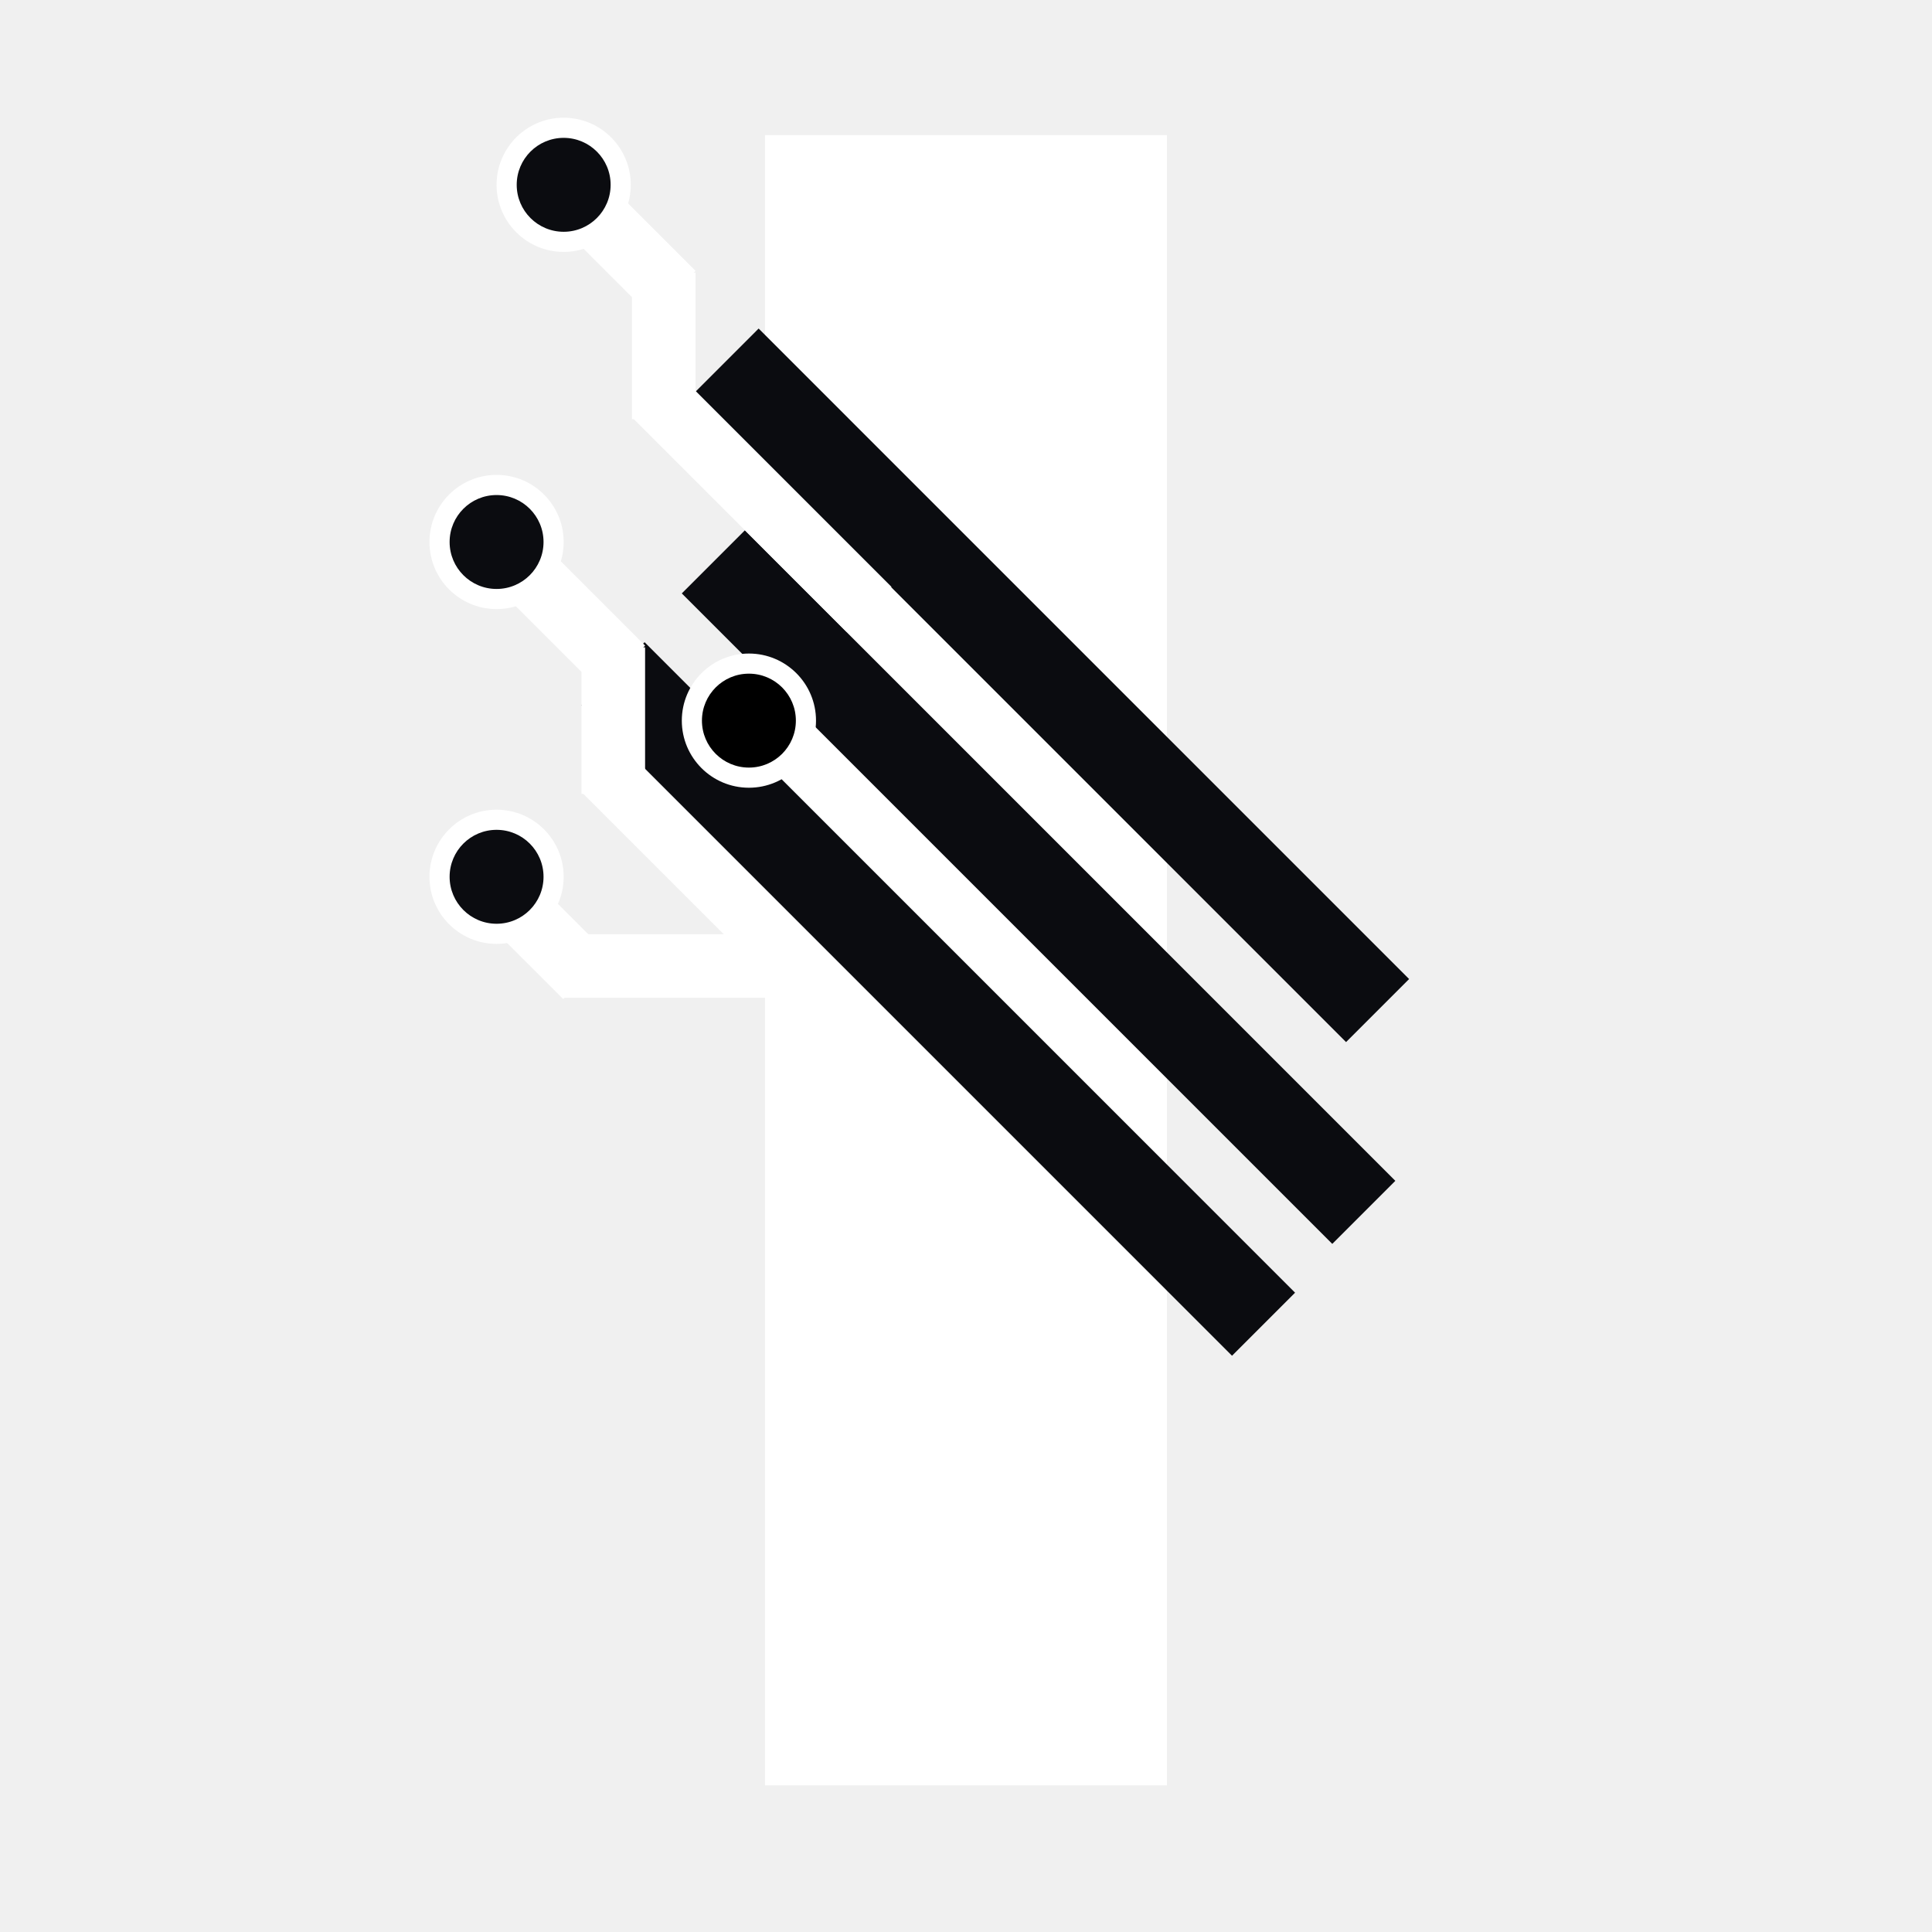
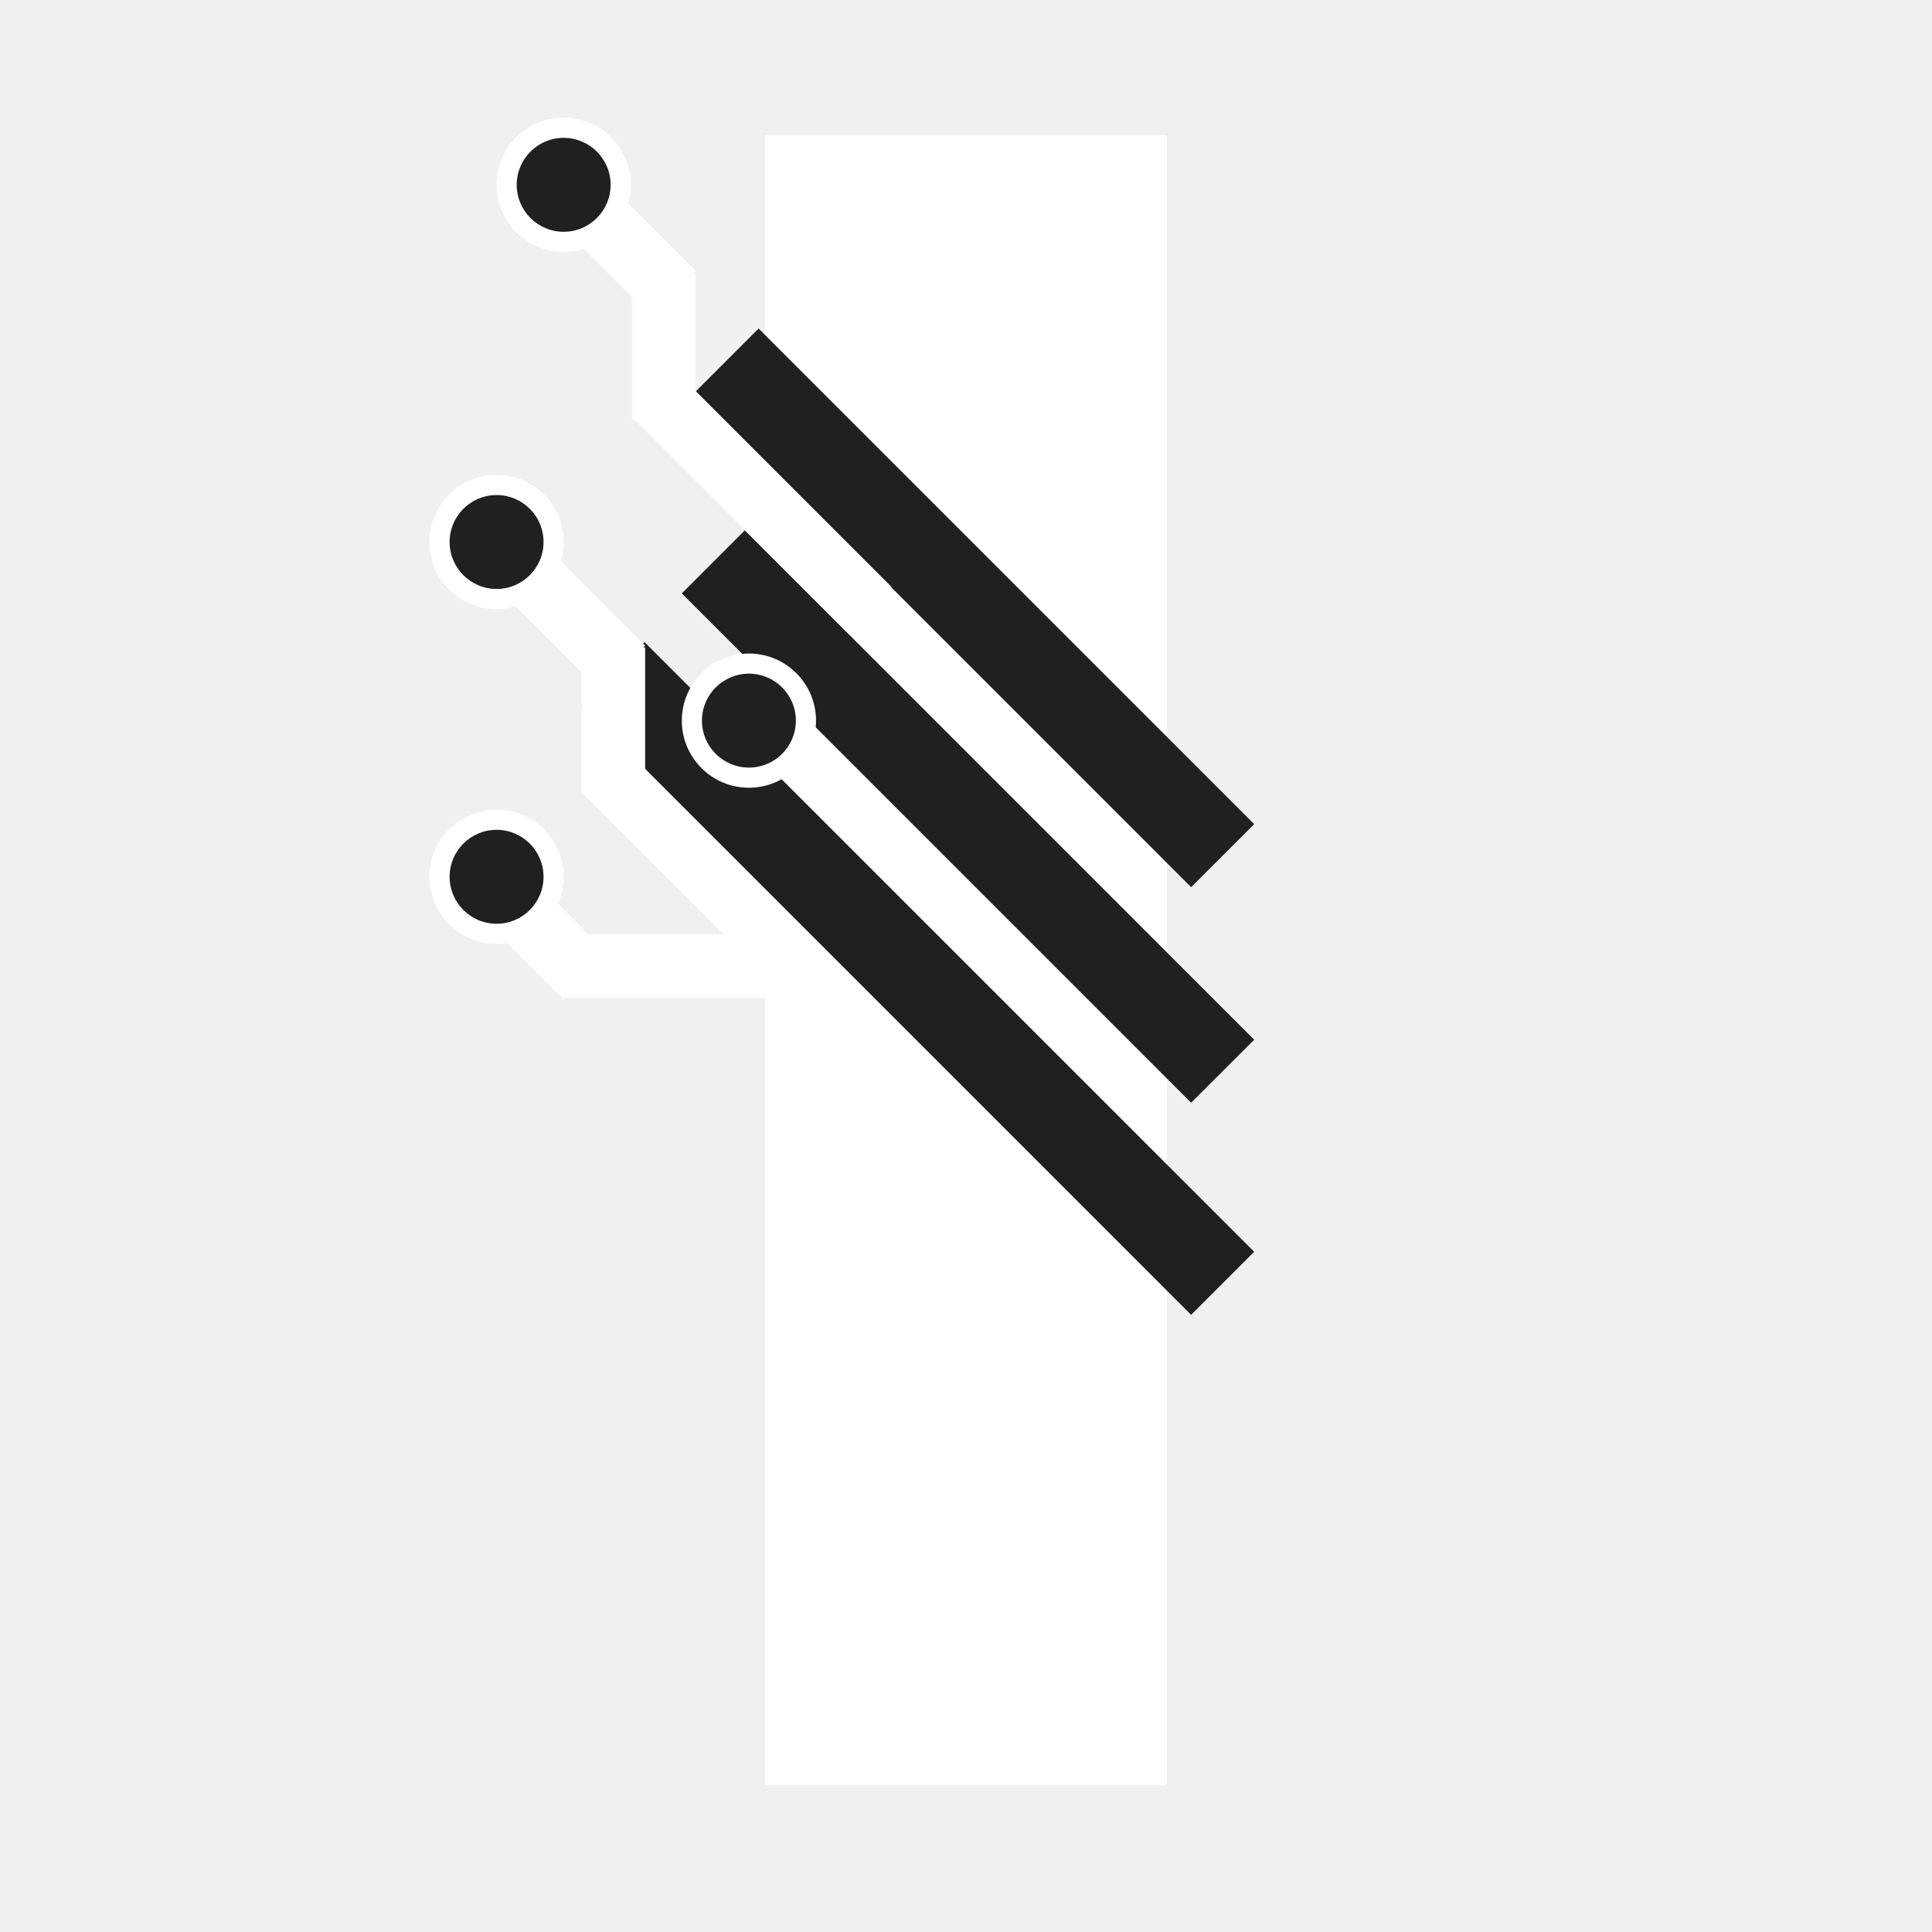
<svg xmlns="http://www.w3.org/2000/svg" width="500" zoomAndPan="magnify" viewBox="0 0 375 375" height="500" preserveAspectRatio="xMidYMid meet" version="1.0">
  <defs>
    <g />
-     <clipPath id="0b6e245722">
+     <clipPath id="5a555c6f65">
      <path d="M 112 145 L 164 145 L 164 196 L 112 196 Z M 112 145 " clip-rule="nonzero" />
    </clipPath>
-     <clipPath id="93ee7e106c">
-       <path d="M 121.598 145.004 L 163.238 186.641 L 154.512 195.367 L 112.871 153.73 Z M 121.598 145.004 " clip-rule="nonzero" />
-     </clipPath>
-     <clipPath id="8787483437">
-       <path d="M 112 124 L 252 124 L 252 264 L 112 264 Z M 112 124 " clip-rule="nonzero" />
-     </clipPath>
-     <clipPath id="4a16c080d6">
-       <path d="M 125.113 124.652 L 251.387 250.926 L 239.148 263.164 L 112.875 136.891 Z M 125.113 124.652 " clip-rule="nonzero" />
-     </clipPath>
-     <clipPath id="3fb326828f">
-       <path d="M 112.871 125.652 L 125.211 125.652 L 125.211 154.09 L 112.871 154.09 Z M 112.871 125.652 " clip-rule="nonzero" />
-     </clipPath>
-     <clipPath id="5b942168a7">
+     <clipPath id="3d24c158ec">
+       <path d="M 121.602 145 L 163.242 186.641 L 154.516 195.367 L 112.875 153.727 Z M 121.602 145 " clip-rule="nonzero" />
+     </clipPath>
+     <clipPath id="087dd909c4">
+       <path d="M 112 124 L 244 124 L 244 256 L 112 256 Z M 112 124 " clip-rule="nonzero" />
+     </clipPath>
+     <clipPath id="2d6ed357de">
+       <path d="M 125.109 124.648 L 243.438 242.977 L 231.199 255.215 L 112.871 136.887 Z M 125.109 124.648 " clip-rule="nonzero" />
+     </clipPath>
+     <clipPath id="2ef4a1f659">
+       <path d="M 112.871 125.66 L 125.215 125.66 L 125.215 154.098 L 112.871 154.098 Z M 112.871 125.66 " clip-rule="nonzero" />
+     </clipPath>
+     <clipPath id="7e8988bf87">
      <path d="M 83.359 92.176 L 109.406 92.176 L 109.406 118.223 L 83.359 118.223 Z M 83.359 92.176 " clip-rule="nonzero" />
    </clipPath>
-     <clipPath id="d7063aca63">
+     <clipPath id="9cccb97120">
      <path d="M 96.383 92.176 C 89.191 92.176 83.359 98.008 83.359 105.199 C 83.359 112.395 89.191 118.223 96.383 118.223 C 103.578 118.223 109.406 112.395 109.406 105.199 C 109.406 98.008 103.578 92.176 96.383 92.176 Z M 96.383 92.176 " clip-rule="nonzero" />
    </clipPath>
-     <clipPath id="fc2cab9eda">
+     <clipPath id="7bffc62d0f">
      <path d="M 96 105 L 126 105 L 126 135 L 96 135 Z M 96 105 " clip-rule="nonzero" />
    </clipPath>
-     <clipPath id="ede8b506aa">
-       <path d="M 105.105 105.199 L 125.215 125.309 L 116.488 134.035 L 96.379 113.926 Z M 105.105 105.199 " clip-rule="nonzero" />
-     </clipPath>
-     <clipPath id="33aefec6ba">
+     <clipPath id="54e2b4f4e1">
+       <path d="M 105.109 105.203 L 125.215 125.312 L 116.488 134.035 L 96.383 113.93 Z M 105.109 105.203 " clip-rule="nonzero" />
+     </clipPath>
+     <clipPath id="a7f7fd62d6">
      <path d="M 109.406 181.328 L 155.27 181.328 L 155.27 193.672 L 109.406 193.672 Z M 109.406 181.328 " clip-rule="nonzero" />
    </clipPath>
-     <clipPath id="158c00fe6a">
+     <clipPath id="2b0b0ed9d3">
      <path d="M 94 170 L 119 170 L 119 194 L 94 194 Z M 94 170 " clip-rule="nonzero" />
    </clipPath>
-     <clipPath id="a6ee920811">
-       <path d="M 103.039 170.188 L 118.035 185.184 L 109.309 193.91 L 94.312 178.914 Z M 103.039 170.188 " clip-rule="nonzero" />
-     </clipPath>
-     <clipPath id="6c3616b3ef">
+     <clipPath id="9b7faffc5d">
+       <path d="M 103.043 170.188 L 118.039 185.184 L 109.312 193.91 L 94.316 178.914 Z M 103.043 170.188 " clip-rule="nonzero" />
+     </clipPath>
+     <clipPath id="bb2940a479">
      <path d="M 83.359 157.16 L 109.406 157.16 L 109.406 183.207 L 83.359 183.207 Z M 83.359 157.16 " clip-rule="nonzero" />
    </clipPath>
-     <clipPath id="0a94201f97">
+     <clipPath id="bd6c1196c2">
      <path d="M 96.383 157.16 C 89.191 157.16 83.359 162.992 83.359 170.184 C 83.359 177.379 89.191 183.207 96.383 183.207 C 103.578 183.207 109.406 177.379 109.406 170.184 C 109.406 162.992 103.578 157.16 96.383 157.16 Z M 96.383 157.16 " clip-rule="nonzero" />
    </clipPath>
-     <clipPath id="6a0aa6d43a">
-       <path d="M 132 102 L 271 102 L 271 242 L 132 242 Z M 132 102 " clip-rule="nonzero" />
-     </clipPath>
-     <clipPath id="bbca6baf09">
-       <path d="M 144.574 102.941 L 270.852 229.219 L 258.613 241.457 L 132.336 115.18 Z M 144.574 102.941 " clip-rule="nonzero" />
-     </clipPath>
-     <clipPath id="1f4aa8af86">
+     <clipPath id="c23abde1c0">
+       <path d="M 132 102 L 244 102 L 244 215 L 132 215 Z M 132 102 " clip-rule="nonzero" />
+     </clipPath>
+     <clipPath id="e00fa94ac4">
+       <path d="M 144.574 102.941 L 243.438 201.805 L 231.195 214.043 L 132.332 115.18 Z M 144.574 102.941 " clip-rule="nonzero" />
+     </clipPath>
+     <clipPath id="1286a876e4">
      <path d="M 132.34 126.852 L 158.387 126.852 L 158.387 152.898 L 132.34 152.898 Z M 132.34 126.852 " clip-rule="nonzero" />
    </clipPath>
-     <clipPath id="390c3da4c3">
+     <clipPath id="4ebb3efb45">
      <path d="M 145.363 126.852 C 138.172 126.852 132.34 132.684 132.34 139.875 C 132.34 147.066 138.172 152.898 145.363 152.898 C 152.555 152.898 158.387 147.066 158.387 139.875 C 158.387 132.684 152.555 126.852 145.363 126.852 Z M 145.363 126.852 " clip-rule="nonzero" />
    </clipPath>
-     <clipPath id="a89a3f7020">
-       <path d="M 135 63 L 274 63 L 274 203 L 135 203 Z M 135 63 " clip-rule="nonzero" />
-     </clipPath>
-     <clipPath id="f5154ae1d9">
-       <path d="M 147.25 63.77 L 273.523 190.047 L 261.285 202.285 L 135.012 76.012 Z M 147.25 63.77 " clip-rule="nonzero" />
-     </clipPath>
-     <clipPath id="99ea0188ea">
+     <clipPath id="1afd80cc59">
+       <path d="M 135 63 L 244 63 L 244 173 L 135 173 Z M 135 63 " clip-rule="nonzero" />
+     </clipPath>
+     <clipPath id="1b27f1ccb0">
+       <path d="M 147.246 63.773 L 243.434 159.961 L 231.195 172.199 L 135.008 76.012 Z M 147.246 63.773 " clip-rule="nonzero" />
+     </clipPath>
+     <clipPath id="44437494f7">
      <path d="M 122 72 L 174 72 L 174 123 L 122 123 Z M 122 72 " clip-rule="nonzero" />
    </clipPath>
-     <clipPath id="040e34e7a8">
-       <path d="M 131.395 72.273 L 173.035 113.91 L 164.309 122.637 L 122.668 80.996 Z M 131.395 72.273 " clip-rule="nonzero" />
-     </clipPath>
-     <clipPath id="83e5e0801a">
-       <path d="M 122.664 52.922 L 135.008 52.922 L 135.008 81.359 L 122.664 81.359 Z M 122.664 52.922 " clip-rule="nonzero" />
-     </clipPath>
-     <clipPath id="10bd37be0a">
+     <clipPath id="e10e133348">
+       <path d="M 131.398 72.27 L 173.039 113.91 L 164.312 122.637 L 122.672 80.996 Z M 131.398 72.27 " clip-rule="nonzero" />
+     </clipPath>
+     <clipPath id="35dfce5e8d">
+       <path d="M 122.668 52.93 L 135.008 52.93 L 135.008 81.367 L 122.668 81.367 Z M 122.668 52.93 " clip-rule="nonzero" />
+     </clipPath>
+     <clipPath id="dddcd784e0">
      <path d="M 106 32 L 136 32 L 136 62 L 106 62 Z M 106 32 " clip-rule="nonzero" />
    </clipPath>
-     <clipPath id="ddae5ec4bf">
-       <path d="M 114.902 32.469 L 135.008 52.578 L 126.285 61.305 L 106.176 41.195 Z M 114.902 32.469 " clip-rule="nonzero" />
-     </clipPath>
-     <clipPath id="2df92c05f2">
+     <clipPath id="9896768b7c">
+       <path d="M 114.902 32.473 L 135.012 52.578 L 126.285 61.305 L 106.18 41.199 Z M 114.902 32.473 " clip-rule="nonzero" />
+     </clipPath>
+     <clipPath id="ef15c9dd2c">
      <path d="M 87.27 161.07 L 105.5 161.07 L 105.5 179.301 L 87.27 179.301 Z M 87.27 161.07 " clip-rule="nonzero" />
    </clipPath>
-     <clipPath id="0d266b817e">
+     <clipPath id="3b79033d26">
      <path d="M 96.383 161.07 C 91.348 161.07 87.27 165.148 87.27 170.184 C 87.27 175.219 91.348 179.301 96.383 179.301 C 101.418 179.301 105.5 175.219 105.5 170.184 C 105.5 165.148 101.418 161.07 96.383 161.07 Z M 96.383 161.07 " clip-rule="nonzero" />
    </clipPath>
-     <clipPath id="518d98bb18">
+     <clipPath id="457fe57ad0">
      <path d="M 136.246 130.758 L 154.477 130.758 L 154.477 148.988 L 136.246 148.988 Z M 136.246 130.758 " clip-rule="nonzero" />
    </clipPath>
-     <clipPath id="d1c3f476bd">
+     <clipPath id="41d1b06bf2">
      <path d="M 145.363 130.758 C 140.328 130.758 136.246 134.84 136.246 139.875 C 136.246 144.91 140.328 148.988 145.363 148.988 C 150.398 148.988 154.477 144.91 154.477 139.875 C 154.477 134.84 150.398 130.758 145.363 130.758 Z M 145.363 130.758 " clip-rule="nonzero" />
    </clipPath>
-     <clipPath id="da14a4b683">
+     <clipPath id="7c8035061a">
      <path d="M 87.27 96.086 L 105.5 96.086 L 105.5 114.316 L 87.27 114.316 Z M 87.27 96.086 " clip-rule="nonzero" />
    </clipPath>
-     <clipPath id="f9c8e938f7">
+     <clipPath id="9a0391b11d">
      <path d="M 96.383 96.086 C 91.348 96.086 87.27 100.164 87.27 105.199 C 87.27 110.234 91.348 114.316 96.383 114.316 C 101.418 114.316 105.5 110.234 105.5 105.199 C 105.5 100.164 101.418 96.086 96.383 96.086 Z M 96.383 96.086 " clip-rule="nonzero" />
    </clipPath>
-     <clipPath id="6bfee257f5">
+     <clipPath id="cf6c1bd72c">
      <path d="M 96.383 22.848 L 122.43 22.848 L 122.43 48.895 L 96.383 48.895 Z M 96.383 22.848 " clip-rule="nonzero" />
    </clipPath>
-     <clipPath id="f178dae35a">
+     <clipPath id="726612cb55">
      <path d="M 109.406 22.848 C 102.215 22.848 96.383 28.68 96.383 35.871 C 96.383 43.066 102.215 48.895 109.406 48.895 C 116.602 48.895 122.43 43.066 122.43 35.871 C 122.43 28.68 116.602 22.848 109.406 22.848 Z M 109.406 22.848 " clip-rule="nonzero" />
    </clipPath>
-     <clipPath id="8fad58f35a">
+     <clipPath id="16849d2766">
      <path d="M 100.293 26.758 L 118.523 26.758 L 118.523 44.988 L 100.293 44.988 Z M 100.293 26.758 " clip-rule="nonzero" />
    </clipPath>
-     <clipPath id="66cc73a796">
+     <clipPath id="8388339c67">
      <path d="M 109.406 26.758 C 104.371 26.758 100.293 30.84 100.293 35.871 C 100.293 40.906 104.371 44.988 109.406 44.988 C 114.441 44.988 118.523 40.906 118.523 35.871 C 118.523 30.84 114.441 26.758 109.406 26.758 Z M 109.406 26.758 " clip-rule="nonzero" />
    </clipPath>
  </defs>
  <g fill="#ffffff" fill-opacity="1">
    <g transform="translate(120.1891, 346.5276)">
      <g>
        <path d="M 106.312 -320.312 L 106.312 0 L 28.297 0 L 28.297 -320.312 Z M 106.312 -320.312 " />
      </g>
    </g>
  </g>
-   <g clip-path="url(#0b6e245722)">
-     <g clip-path="url(#93ee7e106c)">
-       <path fill="#ffffff" d="M 121.598 145.004 L 163.254 186.656 L 154.527 195.383 L 112.871 153.73 Z M 121.598 145.004 " fill-opacity="1" fill-rule="nonzero" />
-     </g>
-   </g>
-   <g clip-path="url(#8787483437)">
-     <g clip-path="url(#4a16c080d6)">
-       <path fill="#0b0c10" d="M 125.113 124.652 L 251.371 250.91 L 239.133 263.148 L 112.875 136.891 Z M 125.113 124.652 " fill-opacity="1" fill-rule="nonzero" />
-     </g>
-   </g>
-   <g clip-path="url(#3fb326828f)">
-     <path fill="#ffffff" d="M 125.211 125.652 L 125.211 154.094 L 112.871 154.094 L 112.871 125.652 Z M 125.211 125.652 " fill-opacity="1" fill-rule="nonzero" />
-   </g>
-   <g clip-path="url(#5b942168a7)">
-     <g clip-path="url(#d7063aca63)">
+   <g clip-path="url(#5a555c6f65)">
+     <g clip-path="url(#3d24c158ec)">
+       <path fill="#ffffff" d="M 121.602 145 L 163.258 186.656 L 154.531 195.383 L 112.875 153.727 Z M 121.602 145 " fill-opacity="1" fill-rule="nonzero" />
+     </g>
+   </g>
+   <g clip-path="url(#087dd909c4)">
+     <g clip-path="url(#2d6ed357de)">
+       <path fill="#202020" d="M 125.109 124.648 L 243.434 242.973 L 231.195 255.211 L 112.871 136.887 Z M 125.109 124.648 " fill-opacity="1" fill-rule="nonzero" />
+     </g>
+   </g>
+   <g clip-path="url(#2ef4a1f659)">
+     <path fill="#ffffff" d="M 125.215 125.66 L 125.215 154.102 L 112.871 154.102 L 112.871 125.66 Z M 125.215 125.66 " fill-opacity="1" fill-rule="nonzero" />
+   </g>
+   <g clip-path="url(#7e8988bf87)">
+     <g clip-path="url(#9cccb97120)">
      <path fill="#ffffff" d="M 83.359 92.176 L 109.406 92.176 L 109.406 118.223 L 83.359 118.223 Z M 83.359 92.176 " fill-opacity="1" fill-rule="nonzero" />
    </g>
  </g>
-   <g clip-path="url(#fc2cab9eda)">
-     <g clip-path="url(#ede8b506aa)">
-       <path fill="#ffffff" d="M 105.105 105.199 L 125.215 125.312 L 116.488 134.035 L 96.379 113.926 Z M 105.105 105.199 " fill-opacity="1" fill-rule="nonzero" />
-     </g>
-   </g>
-   <g clip-path="url(#33aefec6ba)">
+   <g clip-path="url(#7bffc62d0f)">
+     <g clip-path="url(#54e2b4f4e1)">
+       <path fill="#ffffff" d="M 105.109 105.203 L 125.219 125.312 L 116.492 134.039 L 96.383 113.93 Z M 105.109 105.203 " fill-opacity="1" fill-rule="nonzero" />
+     </g>
+   </g>
+   <g clip-path="url(#a7f7fd62d6)">
    <path fill="#ffffff" d="M 109.406 181.328 L 155.25 181.328 L 155.25 193.672 L 109.406 193.672 Z M 109.406 181.328 " fill-opacity="1" fill-rule="nonzero" />
  </g>
-   <g clip-path="url(#158c00fe6a)">
-     <g clip-path="url(#a6ee920811)">
-       <path fill="#ffffff" d="M 103.039 170.188 L 118.039 185.184 L 109.312 193.91 L 94.312 178.914 Z M 103.039 170.188 " fill-opacity="1" fill-rule="nonzero" />
-     </g>
-   </g>
-   <g clip-path="url(#6c3616b3ef)">
-     <g clip-path="url(#0a94201f97)">
+   <g clip-path="url(#2b0b0ed9d3)">
+     <g clip-path="url(#9b7faffc5d)">
+       <path fill="#ffffff" d="M 103.043 170.188 L 118.039 185.188 L 109.316 193.91 L 94.316 178.914 Z M 103.043 170.188 " fill-opacity="1" fill-rule="nonzero" />
+     </g>
+   </g>
+   <g clip-path="url(#bb2940a479)">
+     <g clip-path="url(#bd6c1196c2)">
      <path fill="#ffffff" d="M 83.359 157.16 L 109.406 157.16 L 109.406 183.207 L 83.359 183.207 Z M 83.359 157.16 " fill-opacity="1" fill-rule="nonzero" />
    </g>
  </g>
-   <g clip-path="url(#6a0aa6d43a)">
-     <g clip-path="url(#bbca6baf09)">
-       <path fill="#0b0c10" d="M 144.574 102.941 L 270.832 229.199 L 258.594 241.438 L 132.336 115.18 Z M 144.574 102.941 " fill-opacity="1" fill-rule="nonzero" />
-     </g>
-   </g>
-   <g clip-path="url(#1f4aa8af86)">
-     <g clip-path="url(#390c3da4c3)">
+   <g clip-path="url(#c23abde1c0)">
+     <g clip-path="url(#e00fa94ac4)">
+       <path fill="#202020" d="M 144.574 102.941 L 243.438 201.805 L 231.199 214.047 L 132.332 115.18 Z M 144.574 102.941 " fill-opacity="1" fill-rule="nonzero" />
+     </g>
+   </g>
+   <g clip-path="url(#1286a876e4)">
+     <g clip-path="url(#4ebb3efb45)">
      <path fill="#ffffff" d="M 132.34 126.852 L 158.387 126.852 L 158.387 152.898 L 132.34 152.898 Z M 132.34 126.852 " fill-opacity="1" fill-rule="nonzero" />
    </g>
  </g>
-   <g clip-path="url(#a89a3f7020)">
-     <g clip-path="url(#f5154ae1d9)">
-       <path fill="#0b0c10" d="M 147.25 63.77 L 273.508 190.031 L 261.27 202.27 L 135.012 76.012 Z M 147.25 63.77 " fill-opacity="1" fill-rule="nonzero" />
-     </g>
-   </g>
-   <g clip-path="url(#99ea0188ea)">
-     <g clip-path="url(#040e34e7a8)">
-       <path fill="#ffffff" d="M 131.395 72.273 L 173.047 113.926 L 164.324 122.652 L 122.668 80.996 Z M 131.395 72.273 " fill-opacity="1" fill-rule="nonzero" />
-     </g>
-   </g>
-   <g clip-path="url(#83e5e0801a)">
-     <path fill="#ffffff" d="M 135.008 52.922 L 135.008 81.363 L 122.664 81.363 L 122.664 52.922 Z M 135.008 52.922 " fill-opacity="1" fill-rule="nonzero" />
-   </g>
-   <g clip-path="url(#10bd37be0a)">
-     <g clip-path="url(#ddae5ec4bf)">
-       <path fill="#ffffff" d="M 114.902 32.469 L 135.012 52.578 L 126.285 61.305 L 106.176 41.195 Z M 114.902 32.469 " fill-opacity="1" fill-rule="nonzero" />
-     </g>
-   </g>
-   <g clip-path="url(#2df92c05f2)">
-     <g clip-path="url(#0d266b817e)">
-       <path fill="#0b0c10" d="M 87.27 161.07 L 105.5 161.07 L 105.5 179.301 L 87.27 179.301 Z M 87.27 161.07 " fill-opacity="1" fill-rule="nonzero" />
-     </g>
-   </g>
-   <g clip-path="url(#518d98bb18)">
-     <g clip-path="url(#d1c3f476bd)">
-       <path fill="#000000" d="M 136.246 130.758 L 154.477 130.758 L 154.477 148.988 L 136.246 148.988 Z M 136.246 130.758 " fill-opacity="1" fill-rule="nonzero" />
-     </g>
-   </g>
-   <g clip-path="url(#da14a4b683)">
-     <g clip-path="url(#f9c8e938f7)">
-       <path fill="#0b0c10" d="M 87.27 96.086 L 105.5 96.086 L 105.5 114.316 L 87.27 114.316 Z M 87.27 96.086 " fill-opacity="1" fill-rule="nonzero" />
-     </g>
-   </g>
-   <g clip-path="url(#6bfee257f5)">
-     <g clip-path="url(#f178dae35a)">
+   <g clip-path="url(#1afd80cc59)">
+     <g clip-path="url(#1b27f1ccb0)">
+       <path fill="#202020" d="M 147.246 63.773 L 243.434 159.961 L 231.195 172.199 L 135.008 76.012 Z M 147.246 63.773 " fill-opacity="1" fill-rule="nonzero" />
+     </g>
+   </g>
+   <g clip-path="url(#44437494f7)">
+     <g clip-path="url(#e10e133348)">
+       <path fill="#ffffff" d="M 131.398 72.27 L 173.055 113.926 L 164.328 122.652 L 122.672 80.996 Z M 131.398 72.27 " fill-opacity="1" fill-rule="nonzero" />
+     </g>
+   </g>
+   <g clip-path="url(#35dfce5e8d)">
+     <path fill="#ffffff" d="M 135.008 52.93 L 135.008 81.371 L 122.668 81.371 L 122.668 52.93 Z M 135.008 52.93 " fill-opacity="1" fill-rule="nonzero" />
+   </g>
+   <g clip-path="url(#dddcd784e0)">
+     <g clip-path="url(#9896768b7c)">
+       <path fill="#ffffff" d="M 114.902 32.473 L 135.016 52.582 L 126.289 61.309 L 106.18 41.199 Z M 114.902 32.473 " fill-opacity="1" fill-rule="nonzero" />
+     </g>
+   </g>
+   <g clip-path="url(#ef15c9dd2c)">
+     <g clip-path="url(#3b79033d26)">
+       <path fill="#202020" d="M 87.27 161.07 L 105.5 161.07 L 105.5 179.301 L 87.27 179.301 Z M 87.27 161.07 " fill-opacity="1" fill-rule="nonzero" />
+     </g>
+   </g>
+   <g clip-path="url(#457fe57ad0)">
+     <g clip-path="url(#41d1b06bf2)">
+       <path fill="#202020" d="M 136.246 130.758 L 154.477 130.758 L 154.477 148.988 L 136.246 148.988 Z M 136.246 130.758 " fill-opacity="1" fill-rule="nonzero" />
+     </g>
+   </g>
+   <g clip-path="url(#7c8035061a)">
+     <g clip-path="url(#9a0391b11d)">
+       <path fill="#202020" d="M 87.27 96.086 L 105.5 96.086 L 105.5 114.316 L 87.27 114.316 Z M 87.27 96.086 " fill-opacity="1" fill-rule="nonzero" />
+     </g>
+   </g>
+   <g clip-path="url(#cf6c1bd72c)">
+     <g clip-path="url(#726612cb55)">
      <path fill="#ffffff" d="M 96.383 22.848 L 122.43 22.848 L 122.43 48.895 L 96.383 48.895 Z M 96.383 22.848 " fill-opacity="1" fill-rule="nonzero" />
    </g>
  </g>
-   <g clip-path="url(#8fad58f35a)">
-     <g clip-path="url(#66cc73a796)">
-       <path fill="#0b0c10" d="M 100.293 26.758 L 118.523 26.758 L 118.523 44.988 L 100.293 44.988 Z M 100.293 26.758 " fill-opacity="1" fill-rule="nonzero" />
+   <g clip-path="url(#16849d2766)">
+     <g clip-path="url(#8388339c67)">
+       <path fill="#202020" d="M 100.293 26.758 L 118.523 26.758 L 118.523 44.988 L 100.293 44.988 Z M 100.293 26.758 " fill-opacity="1" fill-rule="nonzero" />
    </g>
  </g>
</svg>
